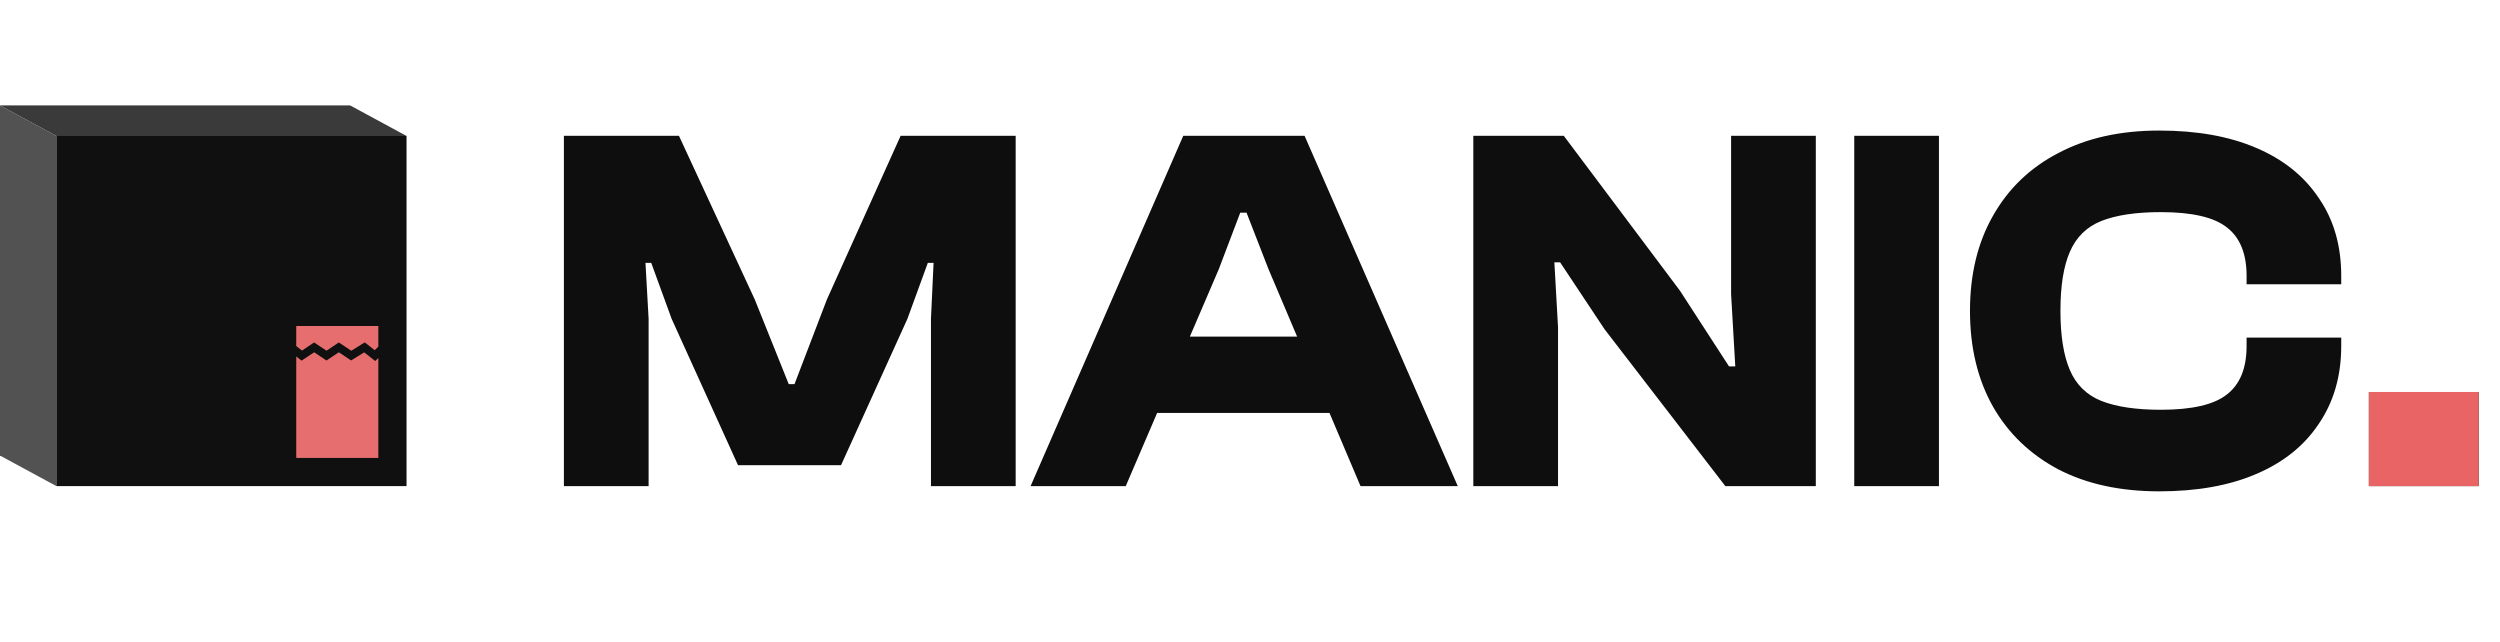
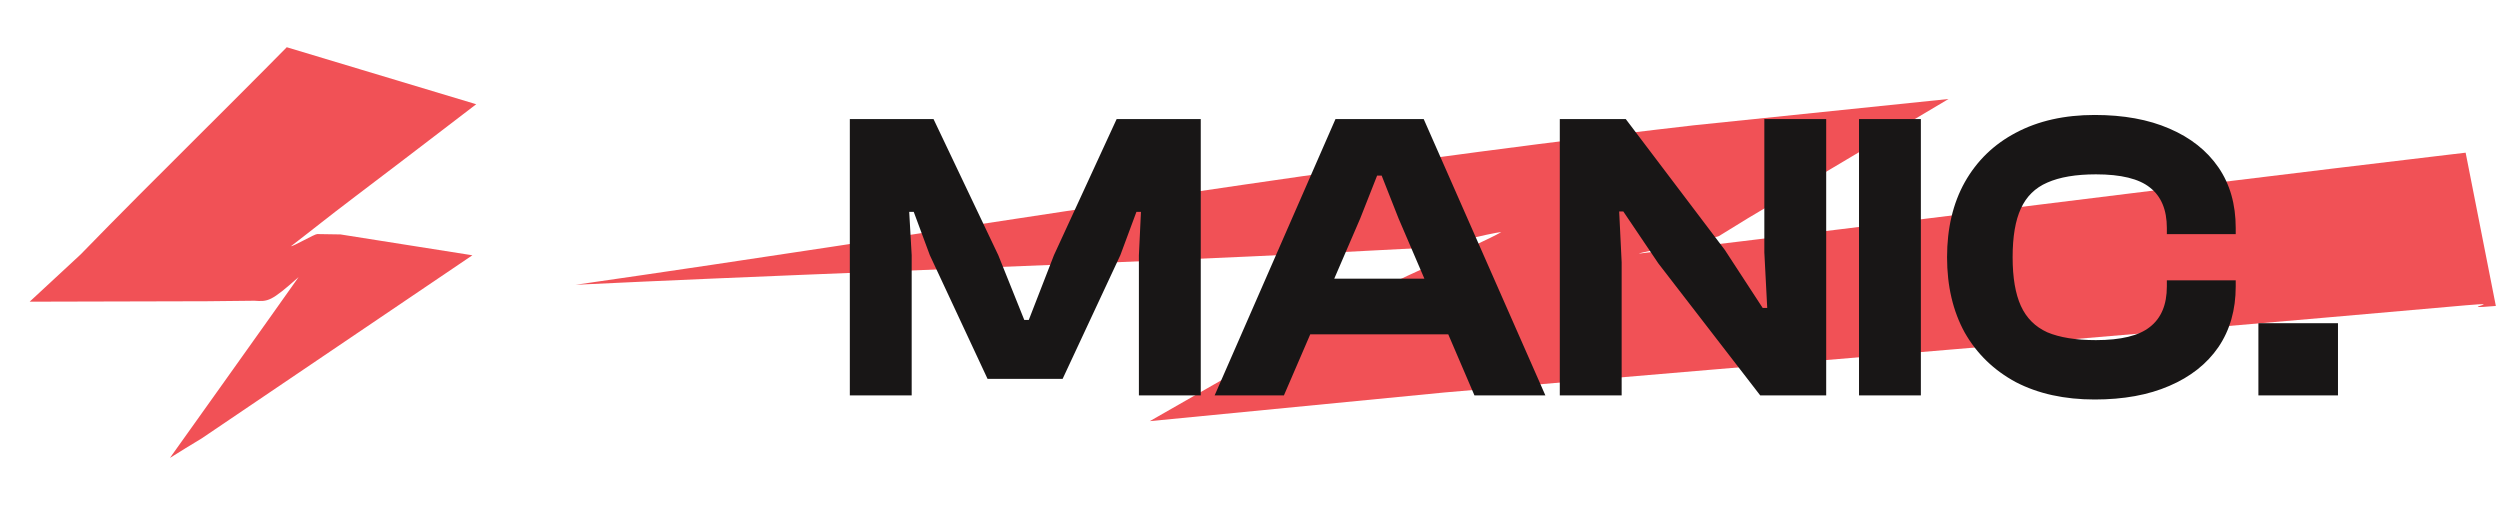
- <svg xmlns="http://www.w3.org/2000/svg" width="612" height="157" viewBox="0 0 612 157" fill="none">
-   <path d="M13.807 33.283V119L0.196 111.628H0V25.807L13.807 33.283Z" fill="#525252" />
-   <rect x="99.521" y="119" width="85.715" height="85.715" transform="rotate(-180 99.5212 119)" fill="#101010" />
-   <path d="M85.715 25.807L99.522 33.285H13.807L0 25.807H85.715Z" fill="#3A3A3A" />
-   <path d="M85.417 87.883L85.951 88.239L86.497 87.901L89.158 86.254L91.168 87.836L91.853 88.375L92.48 87.772L92.618 87.638V112.097H72.521V87.256L73.257 87.836L73.826 88.285L74.43 87.883L76.899 86.237L79.368 87.883L79.923 88.252L80.478 87.883L82.948 86.237L85.417 87.883ZM92.618 84.861L91.721 85.726L89.847 84.25L89.297 83.817L88.701 84.186L85.99 85.862L83.502 84.204L82.948 83.835L82.393 84.204L79.923 85.849L77.453 84.204L76.9 83.835L76.345 84.204L73.924 85.815L72.521 84.711V79.798H92.618V84.861Z" fill="#E66E6E" />
-   <path d="M158.78 119H138.044V33.24H166.204L184.764 73.304L193.084 94.04H194.492L202.428 73.304L220.476 33.24H248.636V119H227.9V78.04L228.54 64.344H227.132L222.14 78.04L205.884 113.88H180.668L164.412 78.04L159.42 64.344H158.012L158.78 78.04V119ZM275.583 119H252.287L289.663 33.24H319.359L356.863 119H333.055L310.527 65.88L305.151 52.056H303.615L298.367 65.88L275.583 119ZM334.591 101.08H273.279V82.392H334.591V101.08ZM381.405 119H360.669V33.24H382.813L411.229 71.128L423.261 89.688H424.797L423.773 72.024V33.24H444.509V119H422.365L392.797 80.6L381.917 64.216H380.509L381.405 80.088V119ZM474.655 119H453.919V33.24H474.655V119ZM528.588 120.28C519.031 120.28 510.796 118.488 503.884 114.904C496.972 111.235 491.639 106.115 487.884 99.544C484.13 92.888 482.252 85.08 482.252 76.12C482.252 67.16 484.13 59.395 487.884 52.824C491.639 46.168 496.972 41.048 503.884 37.464C510.796 33.795 519.031 31.96 528.588 31.96C537.804 31.96 545.698 33.368 552.268 36.184C558.924 39 564.044 43.096 567.628 48.472C571.298 53.763 573.132 60.12 573.132 67.544V69.592H549.964V67.544C549.964 62.083 548.343 58.115 545.1 55.64C541.943 53.165 536.567 51.928 528.972 51.928C522.914 51.928 518.05 52.653 514.38 54.104C510.796 55.555 508.236 58.072 506.7 61.656C505.164 65.155 504.396 69.976 504.396 76.12C504.396 82.179 505.164 87 506.7 90.584C508.236 94.168 510.796 96.685 514.38 98.136C518.05 99.587 522.914 100.312 528.972 100.312C536.567 100.312 541.943 99.075 545.1 96.6C548.343 94.125 549.964 90.157 549.964 84.696V82.648H573.132V84.696C573.132 92.035 571.298 98.392 567.628 103.768C564.044 109.144 558.924 113.24 552.268 116.056C545.698 118.872 537.804 120.28 528.588 120.28Z" fill="#0E0E0E" />
-   <path d="M606.778 119H579.898V95.96H606.778V119Z" fill="#0E0E0E" />
-   <path d="M606.778 119H579.898V95.96H606.778V119Z" fill="#E96464" />
+ <svg xmlns="http://www.w3.org/2000/svg" width="582" height="122" viewBox="0 0 582 122" fill="none">
+   <path fill-rule="evenodd" clip-rule="evenodd" d="M82.605 45.813C75.211 51.426 74.092 52.44 67.714 57.335C68.015 57.339 69.397 56.626 70.779 55.912C72.16 55.199 73.541 54.485 73.842 54.49L74.5 54.5C76.082 54.524 77.677 54.549 79.262 54.574L109.97 59.428L46.959 102.056C44.461 103.562 41.99 105.075 39.562 106.601C39.562 106.601 64.635 71.46 69.515 64.505C63.064 70.233 62.419 70.233 59.194 70.011C55.54 70.051 51.883 70.09 48.225 70.128L6.904 70.233L18.765 59.239C27.672 50.075 36.801 40.978 45.93 31.881C51.167 26.662 56.405 21.442 61.6 16.21C63.324 14.473 65.044 12.735 66.758 10.995L110.859 24.265C108.738 25.883 106.623 27.502 104.513 29.122C97.923 34.183 90.249 40.009 82.605 45.813Z" fill="#F15156" />
+   <path d="M381.5 59.044C446.522 51.326 502.134 44.067 567.157 36.356C570.702 35.935 571.452 35.847 571.28 35.868C571.913 35.793 572.795 35.688 574 35.544C576.344 47.437 578.689 59.332 581.033 71.225C570.389 72.159 584.642 70.134 574 71.076C486.059 78.867 424.239 83.767 336.261 91.368L267.67 98.043L321.766 67.127C327.71 63.833 343.55 57.333 349.5 54.044C346.965 54.187 334.536 57.536 332 57.673C276.835 60.674 221.451 62.474 166.17 64.841C155.442 65.301 144.718 65.781 134 66.296C144.537 64.784 155.068 63.237 165.594 61.669C238.916 50.749 312.05 38.79 385.789 30.163C388.606 29.834 391.423 29.505 394.241 29.177L453.625 23.044L406.962 50.777C405.021 51.973 403.078 53.168 401.135 54.362L400.149 54.968C399.477 55.382 382.172 58.63 381.5 59.044Z" fill="#F15156" />
+   <path d="M212.24 92.043H197.84V27.724H217.328L232.4 59.404L238.448 74.475H239.504L245.36 59.404L259.952 27.724H279.536V92.043H265.136V59.404L265.616 49.324H264.56L260.816 59.404L247.376 88.204H229.904L216.464 59.404L212.72 49.324H211.664L212.24 59.404V92.043ZM298.898 92.043H282.77L310.898 27.724H331.442L359.762 92.043H343.25L325.586 50.859L321.65 40.876H320.594L316.658 50.859L298.898 92.043ZM343.442 77.835H298.13V64.876H343.442V77.835ZM377.521 92.043H363.121V27.724H378.481L401.521 58.156L410.353 71.692H411.409L410.737 58.731V27.724H425.137V92.043H409.777L386.065 61.324L377.905 49.227H376.945L377.521 61.035V92.043ZM447.178 92.043H432.778V27.724H447.178V92.043ZM487.643 93.004C480.603 93.004 474.491 91.659 469.307 88.972C464.187 86.219 460.219 82.379 457.403 77.451C454.651 72.46 453.275 66.603 453.275 59.883C453.275 53.163 454.651 47.34 457.403 42.411C460.219 37.419 464.187 33.58 469.307 30.892C474.491 28.14 480.603 26.764 487.643 26.764C494.363 26.764 500.155 27.82 505.019 29.931C509.947 32.044 513.755 35.051 516.443 38.956C519.131 42.859 520.475 47.563 520.475 53.068V54.508H504.443V53.068C504.443 48.843 503.131 45.708 500.507 43.66C497.947 41.611 493.755 40.587 487.931 40.587C483.259 40.587 479.483 41.227 476.603 42.508C473.787 43.724 471.739 45.739 470.459 48.556C469.179 51.307 468.539 55.084 468.539 59.883C468.539 64.62 469.179 68.395 470.459 71.212C471.739 74.028 473.787 76.076 476.603 77.356C479.483 78.572 483.259 79.18 487.931 79.18C493.755 79.18 497.947 78.156 500.507 76.108C503.131 74.059 504.443 70.924 504.443 66.7V65.26H520.475V66.7C520.475 72.139 519.131 76.844 516.443 80.811C513.755 84.716 509.947 87.724 505.019 89.835C500.155 91.948 494.363 93.004 487.643 93.004ZM544.283 92.043H525.755V75.243H544.283V92.043Z" fill="#181616" />
</svg>
